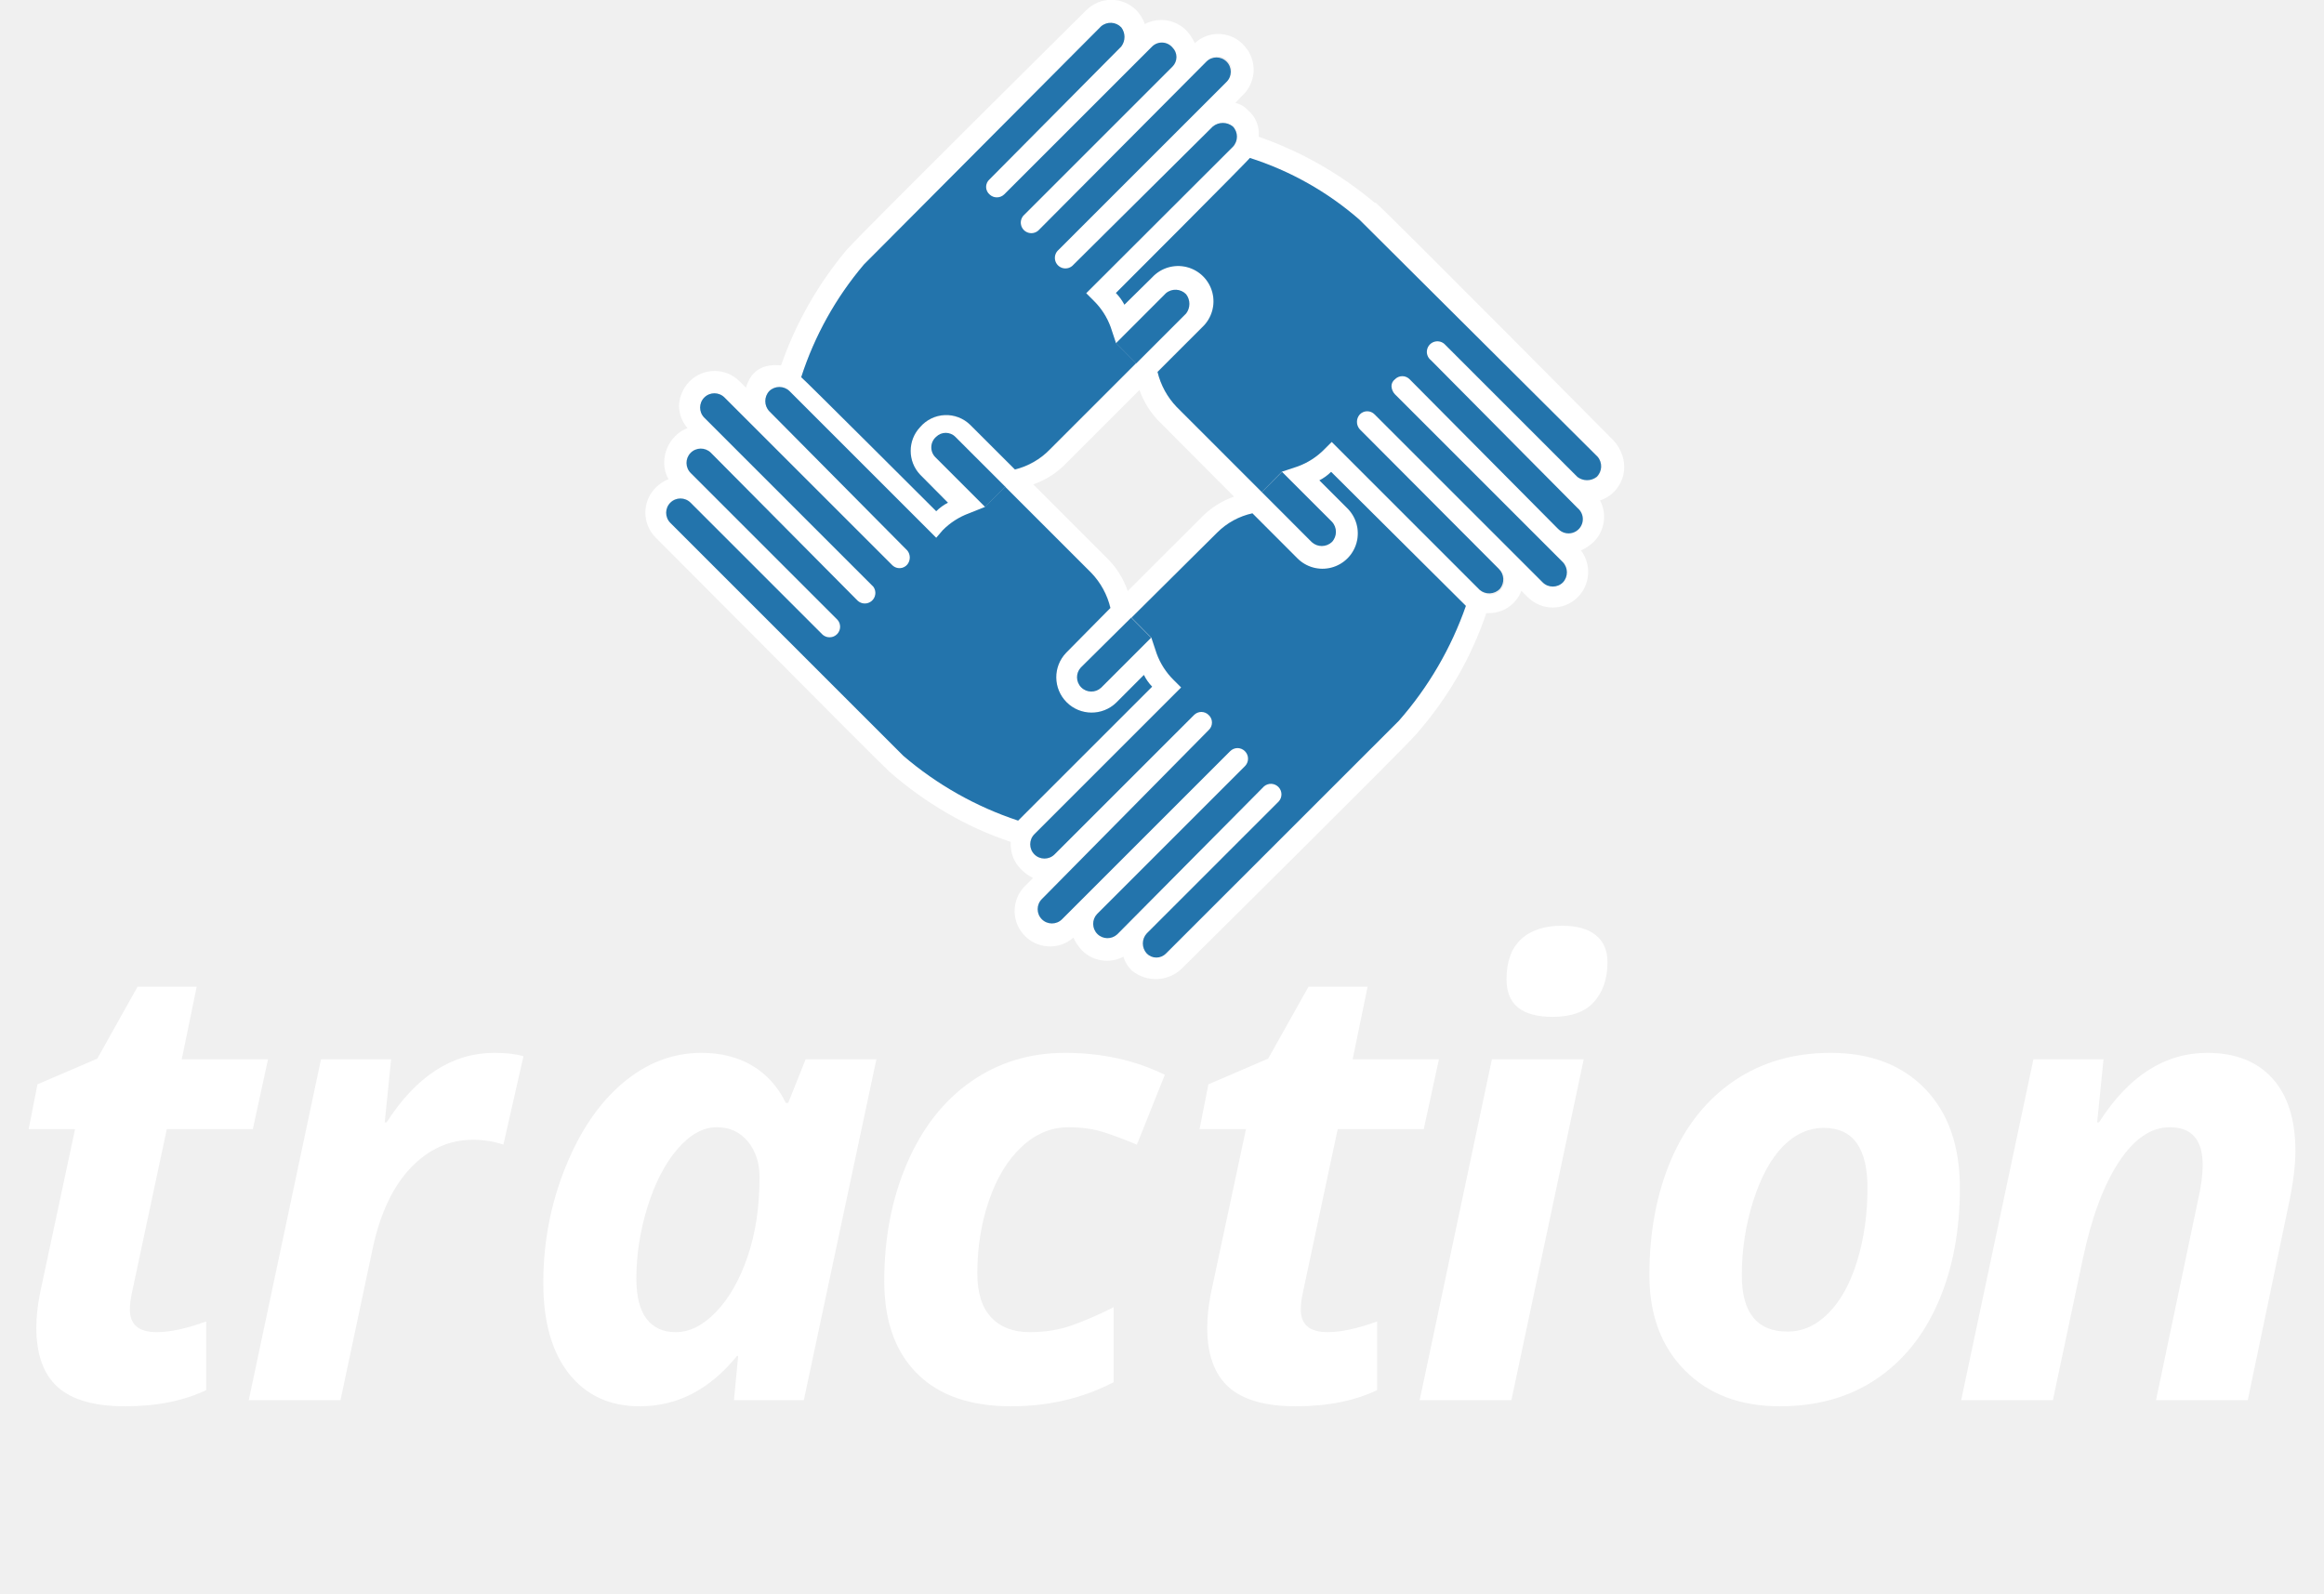
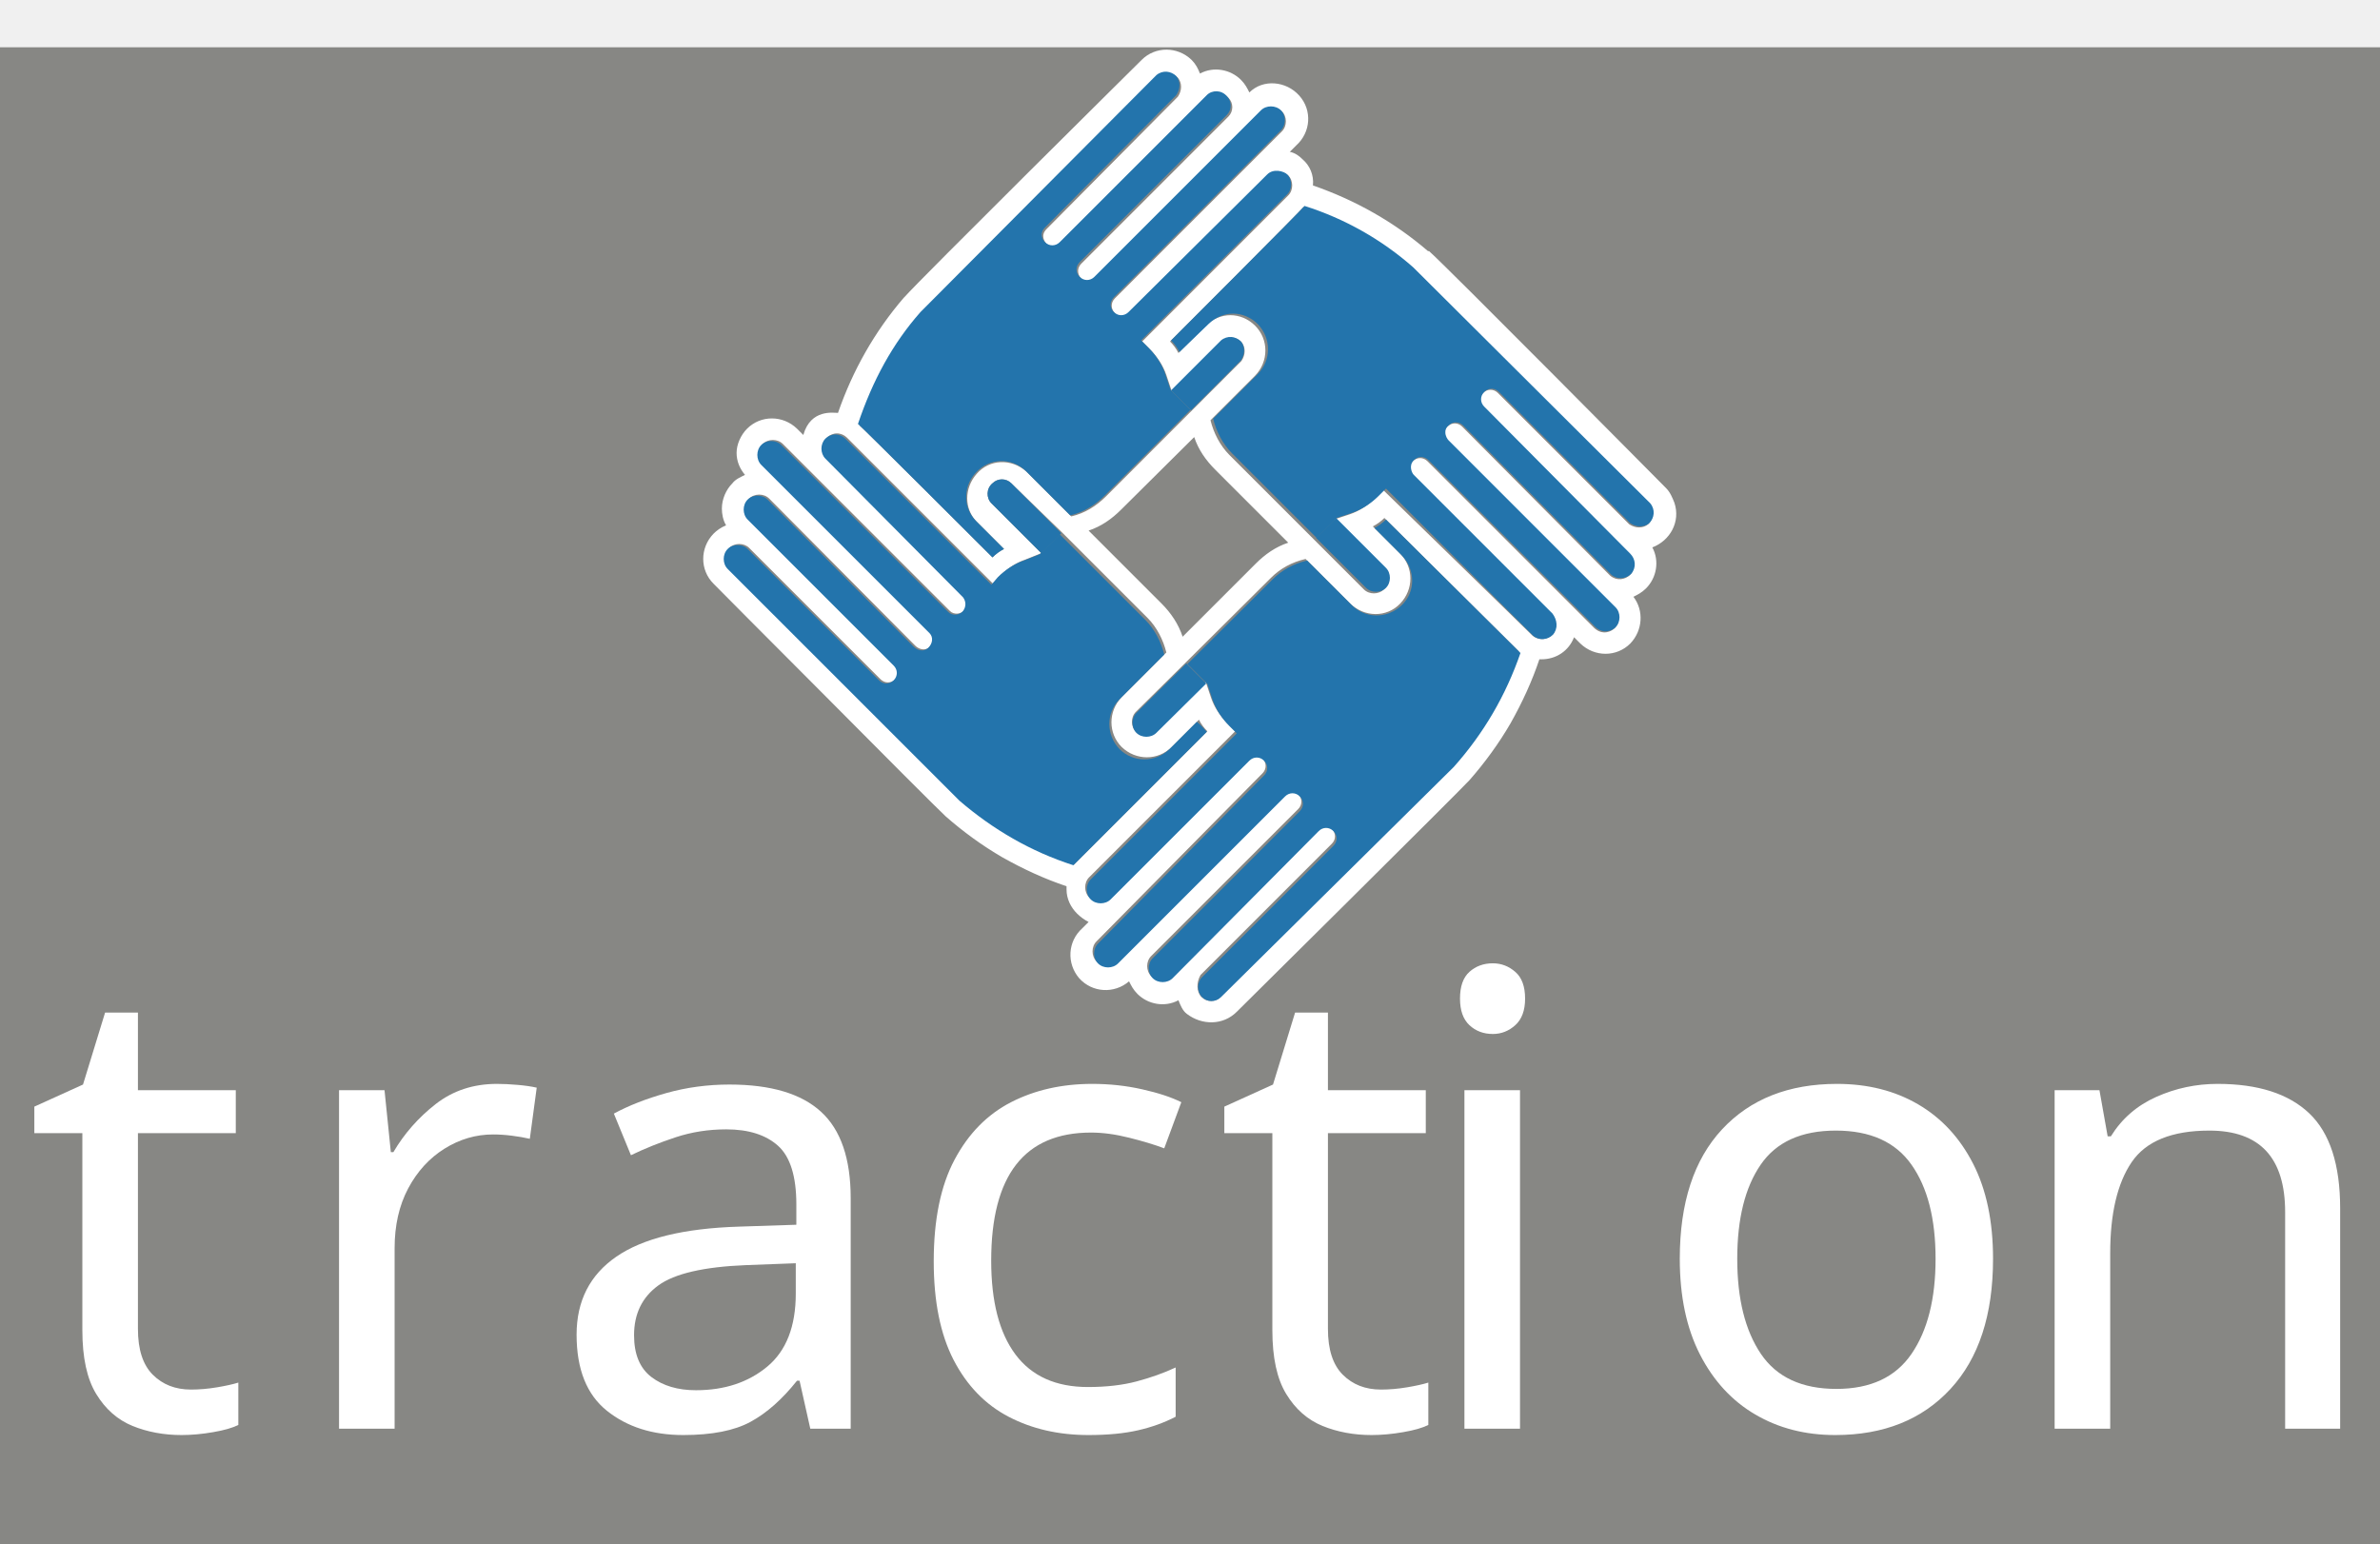
- <svg xmlns="http://www.w3.org/2000/svg" id="Layer_1" data-name="Layer 1" viewBox="0 0 439.77 301.52">
-   <defs>
-     <style>.cls-1,.cls-3{fill:#fff;}.cls-2{fill:#2374ac;}.cls-3{font-size:118.18px;font-family:OpenSans-ExtraboldItalic, Open Sans;font-weight:700;font-style:italic;letter-spacing:-0.03em;}.cls-4{letter-spacing:-0.06em;}.cls-5{letter-spacing:0em;}.cls-6{letter-spacing:-0.03em;}.cls-7{letter-spacing:-0.06em;} @font-face {
-       src: url('https://fonts.googleapis.com/css?family=Open+Sans:800i');
-     }</style>
-   </defs>
-   <path class="cls-1" d="M229.88,196.62a7.1,7.1,0,0,1-9.46.4,5.86,5.86,0,0,1-1.61-2.62,6.69,6.69,0,0,1-7.84-1.2,8.29,8.29,0,0,1-1.61-2.42,6.7,6.7,0,1,1-8.86-10.06l1.21-1.21a8.77,8.77,0,0,1-2.22-1.61,6.59,6.59,0,0,1-2-4.63v-.6a64.52,64.52,0,0,1-12.15-5.51,69.21,69.21,0,0,1-10.79-7.77c-1.21-1.11-12.28-12.18-23-23l-21.24-21.31a6.69,6.69,0,0,1,0-9.46,7.46,7.46,0,0,1,2.42-1.61,6.29,6.29,0,0,1-.81-3.22,7,7,0,0,1,2-4.83,6.51,6.51,0,0,1,2.41-1.61,6.5,6.5,0,0,1-1.61-4.22,7,7,0,0,1,2-4.63,6.68,6.68,0,0,1,9.46,0l1.21,1.21c1.41-5,5.84-4.23,6.64-4.23a69.87,69.87,0,0,1,12.48-21.94l.2-.2c2.62-3,45.08-45.08,45.08-45.08a6.68,6.68,0,0,1,9.46,0,7.16,7.16,0,0,1,1.61,2.62,6.7,6.7,0,0,1,7.85,1.2,8.49,8.49,0,0,1,1.61,2.42,6.53,6.53,0,0,1,9.46.6,6.69,6.69,0,0,1-.61,9.46L240,32.8a4.77,4.77,0,0,1,2.41,1.41,5.79,5.79,0,0,1,2,5,69.68,69.68,0,0,1,21.94,12.48h.2c3,2.61,45.08,45.08,45.08,45.08a7.72,7.72,0,0,1,1.61,2.82,6.67,6.67,0,0,1-4.23,8.45,6.71,6.71,0,0,1-1.2,7.85,8.71,8.71,0,0,1-2.42,1.61,6.76,6.76,0,0,1-.6,8.85,6.68,6.68,0,0,1-9.46,0l-1.21-1.21a6.54,6.54,0,0,1-6.24,4.23h-.4a66.51,66.51,0,0,1-5.51,12.16,69,69,0,0,1-7.77,10.78C272.15,154.76,229.88,196.62,229.88,196.62Zm-6.64-2.82a2.54,2.54,0,0,0,3.62,0l44.08-44.07A65.8,65.8,0,0,0,283.62,128l-25.56-25.36a8.77,8.77,0,0,1-2.22,1.61l5.24,5.24a6.69,6.69,0,1,1-9.46,9.46l-8.45-8.46a13.51,13.51,0,0,0-6.65,3.63l-16.24,16.12-9.52,9.43a2.71,2.71,0,0,0,3.83,3.83l9.46-9.46,1,3a13.53,13.53,0,0,0,3.22,5l1.41,1.41-27.77,27.77a2.7,2.7,0,1,0,3.82,3.82l26.37-26.36a1.95,1.95,0,0,1,2.81,0,1.94,1.94,0,0,1,0,2.82l-31.59,32a2.7,2.7,0,0,0,3.82,3.82l31.8-31.8a2,2,0,0,1,1.41-.6,2,2,0,0,1,1.41.6,2,2,0,0,1,0,2.82l-28,28a2.71,2.71,0,0,0,3.83,3.83l27.77-28A2,2,0,0,1,248.2,165l-25,25A2.81,2.81,0,0,0,223.24,193.8Zm-24.35-25.16,25.36-25.35a8.77,8.77,0,0,1-1.61-2.22l-5.23,5.24a6.69,6.69,0,0,1-9.46-9.46l8.45-8.46a14.38,14.38,0,0,0-3.62-6.64l-16.3-16.3L187,96a2.57,2.57,0,0,0-3.63,0,2.64,2.64,0,0,0-.2,3.83l9.46,9.46-3,1.2a13.53,13.53,0,0,0-5,3.22l-1.21,1.41L155.62,87.34a2.75,2.75,0,0,0-3.82,0,2.79,2.79,0,0,0,0,3.82L178,117.53a2.12,2.12,0,0,1,0,2.61,1.94,1.94,0,0,1-2.82.2L143.35,88.55a2.7,2.7,0,0,0-3.83,3.82l32,32a2,2,0,0,1-3,2.62L140.73,99a2.7,2.7,0,0,0-3.82,3.83l27.77,27.77a2,2,0,0,1-2.82,2.82l-25-25a2.7,2.7,0,1,0-3.83,3.82l44.08,44.08A64.54,64.54,0,0,0,198.89,168.64ZM286.23,125a2.71,2.71,0,1,0,3.63-4L263.49,94.58a2.11,2.11,0,0,1,0-2.81,1.94,1.94,0,0,1,2.82,0l31.8,31.79a2.72,2.72,0,0,0,3.82,0,2.79,2.79,0,0,0,0-3.82l-31.8-31.8a2.4,2.4,0,0,1-.64-1.53,1.6,1.6,0,0,1,.64-1.28,1.94,1.94,0,0,1,2.82,0l28,28.17.21.2a2.7,2.7,0,1,0,3.62-4L277,81.5a2,2,0,1,1,2.81-2.81l25,25a3,3,0,0,0,3.62,0,2.79,2.79,0,0,0,.2-3.82L263.49,54.94a58.73,58.73,0,0,0-20.73-11.68c0,.21-25.35,25.56-25.35,25.56A9.29,9.29,0,0,1,219,71l5.23-5.23a6.69,6.69,0,1,1,9.46,9.45l-8.46,8.46a14.49,14.49,0,0,0,3.63,6.64l16.1,16.1,9.46,9.46a2.7,2.7,0,1,0,3.82-3.83l-9.46-9.46,3-1a13.53,13.53,0,0,0,5-3.22L258.26,97Zm-66.61.2,13.89-13.88a16,16,0,0,1,6.23-4L225.86,93.38a16,16,0,0,1-4-6.24L208,101a15.89,15.89,0,0,1-6.24,4l13.88,13.89A15.85,15.85,0,0,1,219.62,125.17Zm-36.23-15.09a9,9,0,0,1,2.22-1.61l-5.23-5.23a6.56,6.56,0,0,1,0-9.06,6.49,6.49,0,0,1,9.45-.4l8.46,8.45a13.78,13.78,0,0,0,6.64-3.82l16.3-16.3,9.46-9.46a3,3,0,0,0,0-3.62,2.81,2.81,0,0,0-3.83-.21l-9.45,9.46-1-3a13.41,13.41,0,0,0-3.22-5l-1.41-1.41,27.77-27.77a2.79,2.79,0,0,0,0-3.82,3,3,0,0,0-3.82,0L209.36,63.39a2,2,0,1,1-2.82-2.82l31.8-31.8A2.7,2.7,0,1,0,234.51,25l-31.59,31.8a2,2,0,1,1-2.82-2.82l28-28a2.55,2.55,0,0,0,0-3.63,2.63,2.63,0,0,0-3.82-.2l-28,28a2,2,0,0,1-2.81,0,1.89,1.89,0,0,1,0-2.82l24.95-25.16a3,3,0,0,0,0-3.62,2.78,2.78,0,0,0-3.82-.2L169.71,63.39a62.84,62.84,0,0,0-11.87,21.33C158,84.72,183.39,110.08,183.39,110.08Z" transform="translate(-6.23 -13.33)" />
-   <path class="cls-2" d="M226.86,193.8a2.54,2.54,0,0,1-3.62,0,2.81,2.81,0,0,1,0-3.82l25-25a2,2,0,0,0-2.82-2.82l-27.77,28a2.71,2.71,0,0,1-3.83-3.83l28-28a2,2,0,0,0,0-2.82,2,2,0,0,0-1.41-.6,2,2,0,0,0-1.41.6l-31.8,31.8a2.7,2.7,0,0,1-3.82-3.82l31.59-32a1.94,1.94,0,0,0,0-2.82,1.95,1.95,0,0,0-2.81,0l-26.37,26.36a2.7,2.7,0,1,1-3.82-3.82l27.77-27.77-1.41-1.41a13.53,13.53,0,0,1-3.22-5l-1-3-3.77-3.8,16.24-16.12a13.51,13.51,0,0,1,6.65-3.63l8.45,8.46a6.69,6.69,0,1,0,9.46-9.46l-5.24-5.24a8.77,8.77,0,0,0,2.22-1.61L283.62,128a65.8,65.8,0,0,1-12.68,21.74Z" transform="translate(-6.23 -13.33)" />
-   <path class="cls-2" d="M224.25,143.29l-25.36,25.35a64.54,64.54,0,0,1-21.73-12.27l-44.08-44.08a2.7,2.7,0,1,1,3.83-3.82l25,25a2,2,0,0,0,2.82-2.82l-27.77-27.77A2.7,2.7,0,0,1,140.73,99l27.77,28a2,2,0,0,0,3-2.62l-32-32a2.7,2.7,0,0,1,3.83-3.82l31.79,31.79a1.94,1.94,0,0,0,2.82-.2,2.12,2.12,0,0,0,0-2.61L151.8,91.16a2.79,2.79,0,0,1,0-3.82,2.75,2.75,0,0,1,3.82,0l27.77,27.77,1.21-1.41a13.53,13.53,0,0,1,5-3.22l3-1.2,3.83-3.83,16.3,16.3a14.38,14.38,0,0,1,3.62,6.64L208,136.85a6.69,6.69,0,0,0,9.46,9.46l5.23-5.24A8.77,8.77,0,0,0,224.25,143.29Z" transform="translate(-6.23 -13.33)" />
-   <path class="cls-2" d="M214.59,143.49a2.71,2.71,0,0,1-3.83-3.83l9.52-9.43,3.77,3.8Z" transform="translate(-6.23 -13.33)" />
-   <path class="cls-2" d="M290.06,124.77a2.8,2.8,0,0,1-3.83.2l-28-28-1.41,1.41a13.53,13.53,0,0,1-5,3.22l-3,1L245,106.46l-16.1-16.1a14.49,14.49,0,0,1-3.63-6.64l8.46-8.46a6.69,6.69,0,1,0-9.46-9.45L219,71a9.29,9.29,0,0,0-1.61-2.22s25.35-25.35,25.35-25.56a58.73,58.73,0,0,1,20.73,11.68l45.08,44.88a2.79,2.79,0,0,1-.2,3.82,3,3,0,0,1-3.62,0l-25-25A2,2,0,1,0,277,81.5l27.77,28a2.7,2.7,0,1,1-3.62,4l-.21-.2L273,85.13a1.94,1.94,0,0,0-2.82,0,1.6,1.6,0,0,0-.64,1.28,2.4,2.4,0,0,0,.64,1.53l31.8,31.8a2.79,2.79,0,0,1,0,3.82,2.72,2.72,0,0,1-3.82,0l-31.8-31.79a1.94,1.94,0,0,0-2.82,0,2.11,2.11,0,0,0,0,2.81L289.86,121A2.8,2.8,0,0,1,290.06,124.77Z" transform="translate(-6.23 -13.33)" />
-   <path class="cls-2" d="M258.26,115.92a2.81,2.81,0,0,1-3.82,0L245,106.46l3.82-3.83,9.46,9.46A2.8,2.8,0,0,1,258.26,115.92Z" transform="translate(-6.23 -13.33)" />
-   <path class="cls-2" d="M192.65,109.28l-9.46-9.46a2.64,2.64,0,0,1,.2-3.83A2.57,2.57,0,0,1,187,96l9.46,9.46Z" transform="translate(-6.23 -13.33)" />
-   <path class="cls-2" d="M185.61,108.47a9,9,0,0,0-2.22,1.61S158,84.72,157.84,84.72a62.84,62.84,0,0,1,11.87-21.33l44.88-45.08a2.78,2.78,0,0,1,3.82.2,3,3,0,0,1,0,3.62L193.46,47.29a1.89,1.89,0,0,0,0,2.82,2,2,0,0,0,2.81,0l28-28a2.63,2.63,0,0,1,3.82.2,2.55,2.55,0,0,1,0,3.63l-28,28a2,2,0,1,0,2.82,2.82L234.51,25a2.7,2.7,0,1,1,3.83,3.82l-31.8,31.8a2,2,0,1,0,2.82,2.82l26.36-26.16a3,3,0,0,1,3.82,0,2.79,2.79,0,0,1,0,3.82L211.77,68.82l1.41,1.41a13.41,13.41,0,0,1,3.22,5l1,3,3.82,3.83-16.3,16.3a13.78,13.78,0,0,1-6.64,3.82l-8.46-8.45a6.49,6.49,0,0,0-9.45.4,6.56,6.56,0,0,0,0,9.06Z" transform="translate(-6.23 -13.33)" />
-   <path class="cls-2" d="M221.23,82.11l-3.82-3.83,9.45-9.46a2.81,2.81,0,0,1,3.83.21,3,3,0,0,1,0,3.62Z" transform="translate(-6.23 -13.33)" />
-   <text class="cls-3" transform="translate(0 265)">tr<tspan class="cls-4" x="97.62" y="0">a</tspan>
-     <tspan class="cls-5" x="162.14" y="0">c</tspan>
-     <tspan class="cls-6" x="221.57" y="0">ti</tspan>
-     <tspan class="cls-7" x="306.93" y="0">on</tspan>
+ <svg xmlns="http://www.w3.org/2000/svg" version="1.1" id="Layer_1" x="0px" y="0px" viewBox="0 0 453 293.9" style="enable-background:new 0 0 453 293.9;" xml:space="preserve">
+   <style type="text/css">
+ 	.st0{fill:#878784;}
+ 	.st1{fill:#FFFFFF;}
+ 	.st2{fill:#2374AC;}
+ 	.st3{font-family:'OpenSans-ExtraboldItalic';}
+ 	.st4{font-size:120.225px;}
+ 	.st5{letter-spacing:-5;}
+ 	.st6{letter-spacing:-2;}
+ 	.st7{letter-spacing:-6;}
+ </style>
+   <rect x="-8.7" y="9" class="st0" width="491" height="344" />
+   <g id="XMLID_2_">
+     <g>
+       <path class="st1" d="M235.4,192.6c-2.6,2.6-6.6,2.6-9.5,0.4c-0.8-0.6-1.2-1.6-1.6-2.6c-2.6,1.4-5.8,0.8-7.8-1.2    c-0.8-0.8-1.2-1.6-1.6-2.4c-2.8,2.4-7,2.2-9.5-0.6c-2.4-2.8-2.2-7,0.6-9.5l1.2-1.2c-0.8-0.4-1.6-1-2.2-1.6c-1.2-1.2-2-2.8-2-4.6    c0-0.2,0-0.4,0-0.6c-4.2-1.4-8.3-3.3-12.2-5.5c-3.8-2.2-7.5-4.9-10.8-7.8c-1.2-1.1-12.3-12.2-23-23    c-10.8-10.8-21.2-21.3-21.2-21.3c-2.6-2.6-2.6-6.8,0-9.5c0.6-0.6,1.4-1.2,2.4-1.6c-0.6-1-0.8-2.2-0.8-3.2c0-1.8,0.8-3.6,2-4.8    c0.6-0.8,1.6-1.2,2.4-1.6c-1-1.2-1.6-2.6-1.6-4.2s0.8-3.4,2-4.6c2.6-2.6,6.8-2.6,9.5,0l1.2,1.2c1.4-5,5.8-4.2,6.6-4.2    c2.8-8.1,7-15.5,12.5-21.9l0.2-0.2c2.6-3,45.1-45.1,45.1-45.1c2.6-2.6,6.8-2.6,9.5,0c0.8,0.8,1.2,1.6,1.6,2.6    c2.6-1.4,5.8-0.8,7.8,1.2c0.8,0.8,1.2,1.6,1.6,2.4c2.6-2.6,7-2.2,9.5,0.6s2.2,7-0.6,9.5l-1.2,1.2c1,0.2,1.8,0.8,2.4,1.4    c1.4,1.2,2.2,3,2,5c8.1,2.8,15.5,7,21.9,12.5h0.2c3,2.6,45.1,45.1,45.1,45.1c0.8,0.8,1.2,1.8,1.6,2.8c1.2,3.6-0.8,7.2-4.2,8.5    c1.4,2.6,0.8,5.8-1.2,7.8c-0.8,0.8-1.6,1.2-2.4,1.6c2,2.6,1.8,6.4-0.6,8.9c-2.6,2.6-6.8,2.6-9.5,0l-1.2-1.2    c-1,2.6-3.4,4.2-6.2,4.2c0,0-0.2,0-0.4,0c-1.4,4.2-3.3,8.3-5.5,12.2c-2.2,3.8-4.9,7.5-7.8,10.8    C277.6,150.8,235.4,192.6,235.4,192.6z M228.7,189.8c1,1,2.6,1,3.6,0l44.1-44.1c5.6-6.4,9.9-13.7,12.7-21.7    c-0.2-0.2-25.6-25.4-25.6-25.4c-0.6,0.6-1.4,1.2-2.2,1.6l5.2,5.2c2.6,2.6,2.6,6.8,0,9.5s-6.8,2.6-9.5,0l-8.5-8.5    c-2.6,0.6-4.8,1.8-6.6,3.6l-16.2,16.1l-9.5,9.4c-1,1-1,2.8,0,3.8s2.8,1,3.8,0l9.5-9.5l1,3c0.6,1.8,1.8,3.6,3.2,5l1.4,1.4    L207.3,167c-1,1-1,2.8,0,3.8s2.8,1,3.8,0l26.4-26.4c0.4-0.4,0.9-0.6,1.4-0.6s1,0.2,1.4,0.6c0.8,0.8,0.8,2,0,2.8l-31.6,32    c-1,1-1,2.8,0,3.8s2.8,1,3.8,0l31.8-31.8c0.4-0.4,0.9-0.6,1.4-0.6s1,0.2,1.4,0.6c0.8,0.8,0.8,2,0,2.8l-28,28c-1,1-1,2.8,0,3.8    s2.8,1,3.8,0l27.8-28c0.8-0.8,2-0.8,2.8,0s0.8,2,0,2.8l-25,25C227.7,187,227.7,188.8,228.7,189.8z M204.4,164.6l25.4-25.4    c-0.6-0.6-1.2-1.4-1.6-2.2l-5.2,5.2c-2.6,2.6-6.8,2.6-9.5,0c-2.6-2.6-2.6-6.8,0-9.5l8.5-8.5c-0.6-2.4-1.8-4.8-3.6-6.6l-16.3-16.3    l-9.6-9.3c-1-1-2.6-1-3.6,0c-1.2,1-1.2,2.8-0.2,3.8l9.5,9.5l-3,1.2c-1.8,0.6-3.6,1.8-5,3.2l-1.2,1.4l-27.8-27.8    c-0.5-0.5-1.2-0.8-1.9-0.8s-1.4,0.3-1.9,0.8c-1,1-1,2.8,0,3.8l26.2,26.4c0.6,0.8,0.6,1.8,0,2.6c-0.6,0.8-2,1-2.8,0.2L149,84.5    c-1-1-2.8-1-3.8,0s-1,2.8,0,3.8l32,32c0.8,0.8,0.6,2-0.2,2.8s-2,0.6-2.8-0.2l-27.8-28c-1-1-2.8-1-3.8,0s-1,2.8,0,3.8l27.8,27.8    c0.8,0.8,0.8,2,0,2.8s-2,0.8-2.8,0l-25-25c-1-1-2.8-1-3.8,0s-1,2.8,0,3.8l44.1,44.1C189.1,157.8,196.3,162,204.4,164.6z     M291.7,121c1.2,1,2.8,0.8,3.8-0.2c1-1.2,0.8-2.8-0.2-3.8l-26.4-26.4c-0.4-0.4-1-1.8,0-2.8c0.8-0.8,2-0.8,2.8,0l31.8,31.8    c1.6,1.4,3.2,0.6,3.8,0c1-1,1-2.8,0-3.8L275.5,84c-0.2-0.2-0.6-0.9-0.6-1.5c0-0.4,0.2-0.9,0.6-1.3c0.8-0.8,2-0.8,2.8,0l28,28.2    c0.2,0.2,0.2,0.2,0.2,0.2c1.2,1,2.8,0.8,3.8-0.2c1-1.2,0.8-2.8-0.2-3.8l-27.8-28c-0.8-0.8-0.8-2,0-2.8s2-0.8,2.8,0l25,25    c1.2,0.8,2.6,0.8,3.6,0c1-1,1.2-2.6,0.2-3.8l-45.1-44.9c-6-5.2-13.1-9.3-20.7-11.7c0,0.2-25.4,25.6-25.4,25.6    c0.6,0.6,1.2,1.4,1.6,2.2l5.2-5.2c1.3-1.3,3-2,4.7-2s3.4,0.7,4.7,2c2.6,2.6,2.6,6.8,0,9.5l-8.5,8.5c0.6,2.4,1.8,4.8,3.6,6.6    l16.1,16.1l9.5,9.5c1,1,2.8,1,3.8,0s1-2.8,0-3.8l-9.5-9.5l3-1c1.8-0.6,3.6-1.8,5-3.2l1.4-1.4L291.7,121z M225.1,121.2l13.9-13.9    c1.8-1.8,3.8-3.2,6.2-4l-13.9-13.9c-1.8-1.8-3.2-3.8-4-6.2L213.4,97c-1.8,1.8-3.8,3.2-6.2,4l13.9,13.9    C222.9,116.7,224.3,118.8,225.1,121.2z M188.9,106.1c0.6-0.6,1.4-1.2,2.2-1.6l-5.2-5.2c-2.4-2.4-2.4-6.4,0-9.1    c2.4-2.8,6.6-3,9.5-0.4l8.5,8.5c2.6-0.6,4.8-2,6.6-3.8l16.3-16.3l9.5-9.5c0.8-1.2,0.8-2.6,0-3.6c-1-1-2.6-1.2-3.8-0.2l-9.5,9.5    l-1-3c-0.6-1.8-1.8-3.6-3.2-5l-1.4-1.4l27.8-27.8c1-1,1-2.8,0-3.8c-0.6-0.6-2.6-1.2-3.8,0S215,59.6,215,59.6c-0.8,0.8-2,0.8-2.8,0    s-0.8-2,0-2.8L244,25c1-1,1-2.8,0-3.8s-2.8-1-3.8,0L208.6,53c-0.8,0.8-2,0.8-2.8,0s-0.8-2,0-2.8l28-28c1-1,1-2.6,0-3.6    c-1-1.2-2.8-1.2-3.8-0.2l-28,28c-0.8,0.8-2,0.8-2.8,0c-0.4-0.4-1.2-1.6,0-2.8l25-25.2c0.8-1.2,0.8-2.6,0-3.6c-1-1-2.6-1.2-3.8-0.2    l-44.9,45.1c-5.2,6-9.1,13.1-11.9,21.3C163.5,80.7,188.9,106.1,188.9,106.1z" />
+       <path class="st2" d="M232.4,189.8c-1,1-2.6,1-3.6,0s-1-2.8,0-3.8l25-25c0.8-0.8,0.8-2,0-2.8s-2-0.8-2.8,0l-27.8,28    c-1,1-2.8,1-3.8,0s-1-2.8,0-3.8l28-28c0.8-0.8,0.8-2,0-2.8c-0.4-0.4-0.9-0.6-1.4-0.6s-1,0.2-1.4,0.6l-31.8,31.8c-1,1-2.8,1-3.8,0    s-1-2.8,0-3.8l31.6-32c0.8-0.8,0.8-2,0-2.8c-0.4-0.4-0.9-0.6-1.4-0.6s-1,0.2-1.4,0.6l-26.4,26.4c-1,1-2.8,1-3.8,0s-1-2.8,0-3.8    l27.8-27.8l-1.4-1.4c-1.4-1.4-2.6-3.2-3.2-5l-1-3l-3.8-3.8l16.2-16.1c1.8-1.8,4-3,6.6-3.6l8.5,8.5c2.6,2.6,6.8,2.6,9.5,0    s2.6-6.8,0-9.5l-5.2-5.2c0.8-0.4,1.6-1,2.2-1.6c0,0,25.4,25.2,25.6,25.4c-2.8,8.1-7,15.3-12.7,21.7L232.4,189.8z" />
+       <path class="st2" d="M229.7,139.3l-25.4,25.4c-8.1-2.6-15.3-6.8-21.7-12.3l-44.1-44.1c-1-1-1-2.8,0-3.8s2.8-1,3.8,0l25,25    c0.8,0.8,2,0.8,2.8,0s0.8-2,0-2.8l-27.8-27.8c-1-1-1-2.8,0-3.8s2.8-1,3.8,0l27.8,28c0.8,0.8,2,1,2.8,0.2s1-2,0.2-2.8l-32-32    c-1-1-1-2.8,0-3.8s2.8-1,3.8,0l31.8,31.8c0.8,0.8,2.2,0.6,2.8-0.2c0.6-0.8,0.6-1.8,0-2.6l-26.2-26.4c-1-1-1-2.8,0-3.8    c0.5-0.5,1.2-0.8,1.9-0.8s1.4,0.3,1.9,0.8l27.8,27.8l1.2-1.4c1.4-1.4,3.2-2.6,5-3.2l3-1.2l3.8-3.8L218,118c1.8,1.8,3,4.2,3.6,6.6    l-8.5,8.5c-2.6,2.6-2.6,6.8,0,9.5c2.6,2.6,6.8,2.6,9.5,0l5.2-5.2C228.5,137.9,229.1,138.7,229.7,139.3z" />
+       <path class="st2" d="M220.1,139.5c-1,1-2.8,1-3.8,0s-1-2.8,0-3.8l9.5-9.4l3.8,3.8L220.1,139.5z" />
+       <path class="st2" d="M295.6,120.8c-1,1-2.6,1.2-3.8,0.2l-28-28l-1.4,1.4c-1.4,1.4-3.2,2.6-5,3.2l-3,1l-3.8,3.8l-16.1-16.1    c-1.8-1.8-3-4.2-3.6-6.6l8.5-8.5c2.6-2.6,2.6-6.8,0-9.5c-1.3-1.3-3-2-4.7-2s-3.4,0.7-4.7,2l-5.5,5.3c-0.4-0.8-1-1.6-1.6-2.2    c0,0,25.4-25.4,25.4-25.6c7.6,2.4,14.7,6.4,20.7,11.7l45.1,44.9c1,1.2,0.8,2.8-0.2,3.8c-1,0.8-2.4,0.8-3.6,0l-25-25    c-0.8-0.8-2-0.8-2.8,0s-0.8,2,0,2.8l27.8,28c1,1,1.2,2.6,0.2,3.8c-1,1-2.6,1.2-3.8,0.2c0,0,0,0-0.2-0.2l-28-28.2    c-0.8-0.8-2-0.8-2.8,0c-0.5,0.4-0.6,0.8-0.6,1.3c0,0.7,0.4,1.3,0.6,1.5l31.8,31.8c1,1,1,2.8,0,3.8c-0.6,0.6-2.2,1.4-3.8,0    l-31.8-31.8c-0.8-0.8-2-0.8-2.8,0c-1,1-0.4,2.4,0,2.8l26.4,26.4C296.4,118,296.6,119.6,295.6,120.8z" />
+       <path class="st2" d="M263.8,111.9c-1,1-2.8,1-3.8,0l-9.5-9.5l3.8-3.8l9.5,9.5C264.8,109.1,264.8,110.9,263.8,111.9z" />
+       <path class="st2" d="M198.2,105.3l-9.5-9.5c-1-1-1-2.8,0.2-3.8c1-1,2.6-1,3.6,0l9.5,9.5L198.2,105.3z" />
+       <path class="st2" d="M191.1,104.5c-0.8,0.4-1.6,1-2.2,1.6c0,0-25.4-25.4-25.6-25.4c2.8-8.3,6.6-15.3,11.9-21.3l44.9-45.1    c1.2-1,2.8-0.8,3.8,0.2c0.8,1,0.8,2.4,0,3.6l-25,25.2c-1.2,1.2-0.4,2.4,0,2.8c0.8,0.8,2,0.8,2.8,0l28-28c1-1,2.8-1,3.8,0.2    c1,1,1,2.6,0,3.6l-28,28c-0.8,0.8-0.8,2,0,2.8s2,0.8,2.8,0L240,21c1-1,2.8-1,3.8,0s1,2.8,0,3.8L212,56.6c-0.8,0.8-0.8,2,0,2.8    s2,0.8,2.8,0c0,0,25.2-25,26.4-26.2s3.2-0.6,3.8,0c1,1,1,2.8,0,3.8l-27.8,27.8l1.4,1.4c1.4,1.4,2.6,3.2,3.2,5l1,3l3.8,3.8    l-16.3,16.3c-1.8,1.8-4,3.2-6.6,3.8l-8.5-8.5c-2.8-2.6-7-2.4-9.5,0.4c-2.4,2.6-2.4,6.6,0,9.1L191.1,104.5z" />
+       <path class="st2" d="M226.7,78.1l-3.8-3.8l9.5-9.5c1.2-1,2.8-0.8,3.8,0.2c0.8,1,0.8,2.4,0,3.6L226.7,78.1z" />
+     </g>
+   </g>
+   <rect x="-177" y="177" style="fill:none;" width="3" height="8" />
+   <text transform="matrix(1 0 0 1 4.6133 271.9629)">
+     <tspan x="0" y="0" class="st1 st3 st4 st5">t</tspan>
+     <tspan x="49.7" y="0" class="st1 st3 st4 st6">r</tspan>
+     <tspan x="99.6" y="0" class="st1 st3 st4 st7">a</tspan>
+     <tspan x="166.5" y="0" class="st1 st3 st4">c</tspan>
+     <tspan x="226.5" y="0" class="st1 st3 st4 st7">ti</tspan>
+     <tspan x="308.5" y="0" class="st1 st3 st4 st5">on</tspan>
  </text>
</svg>
